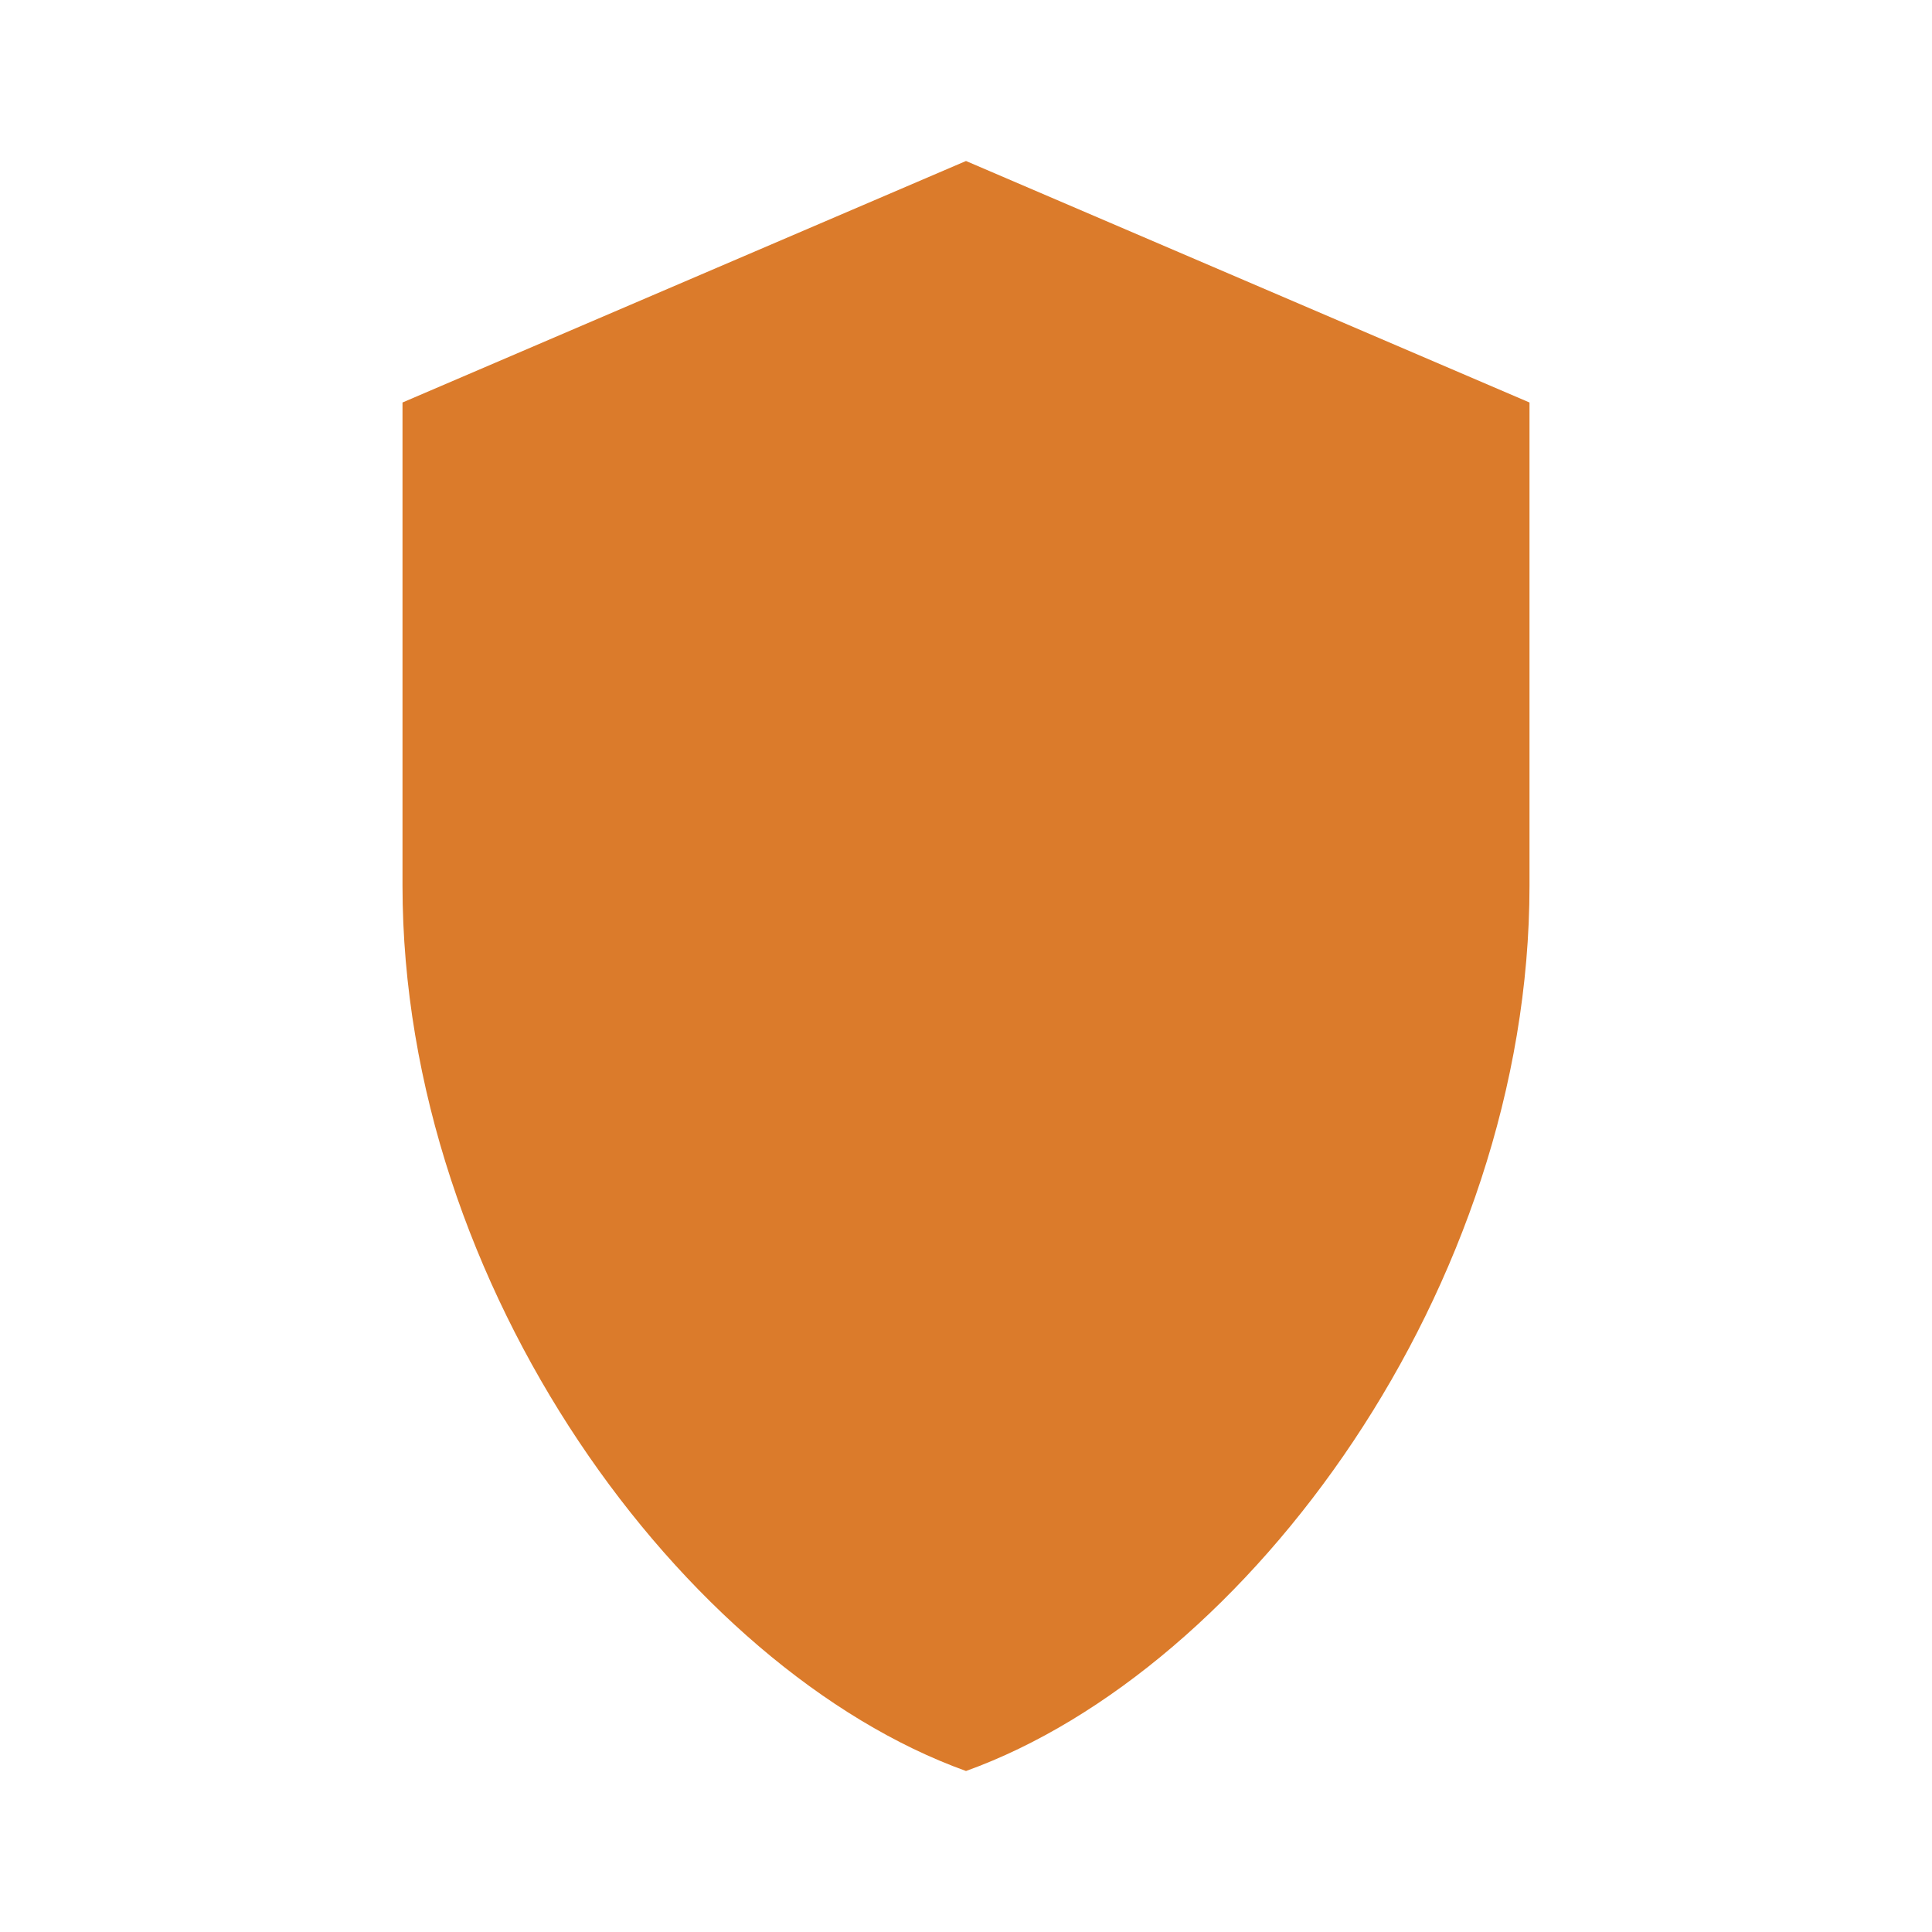
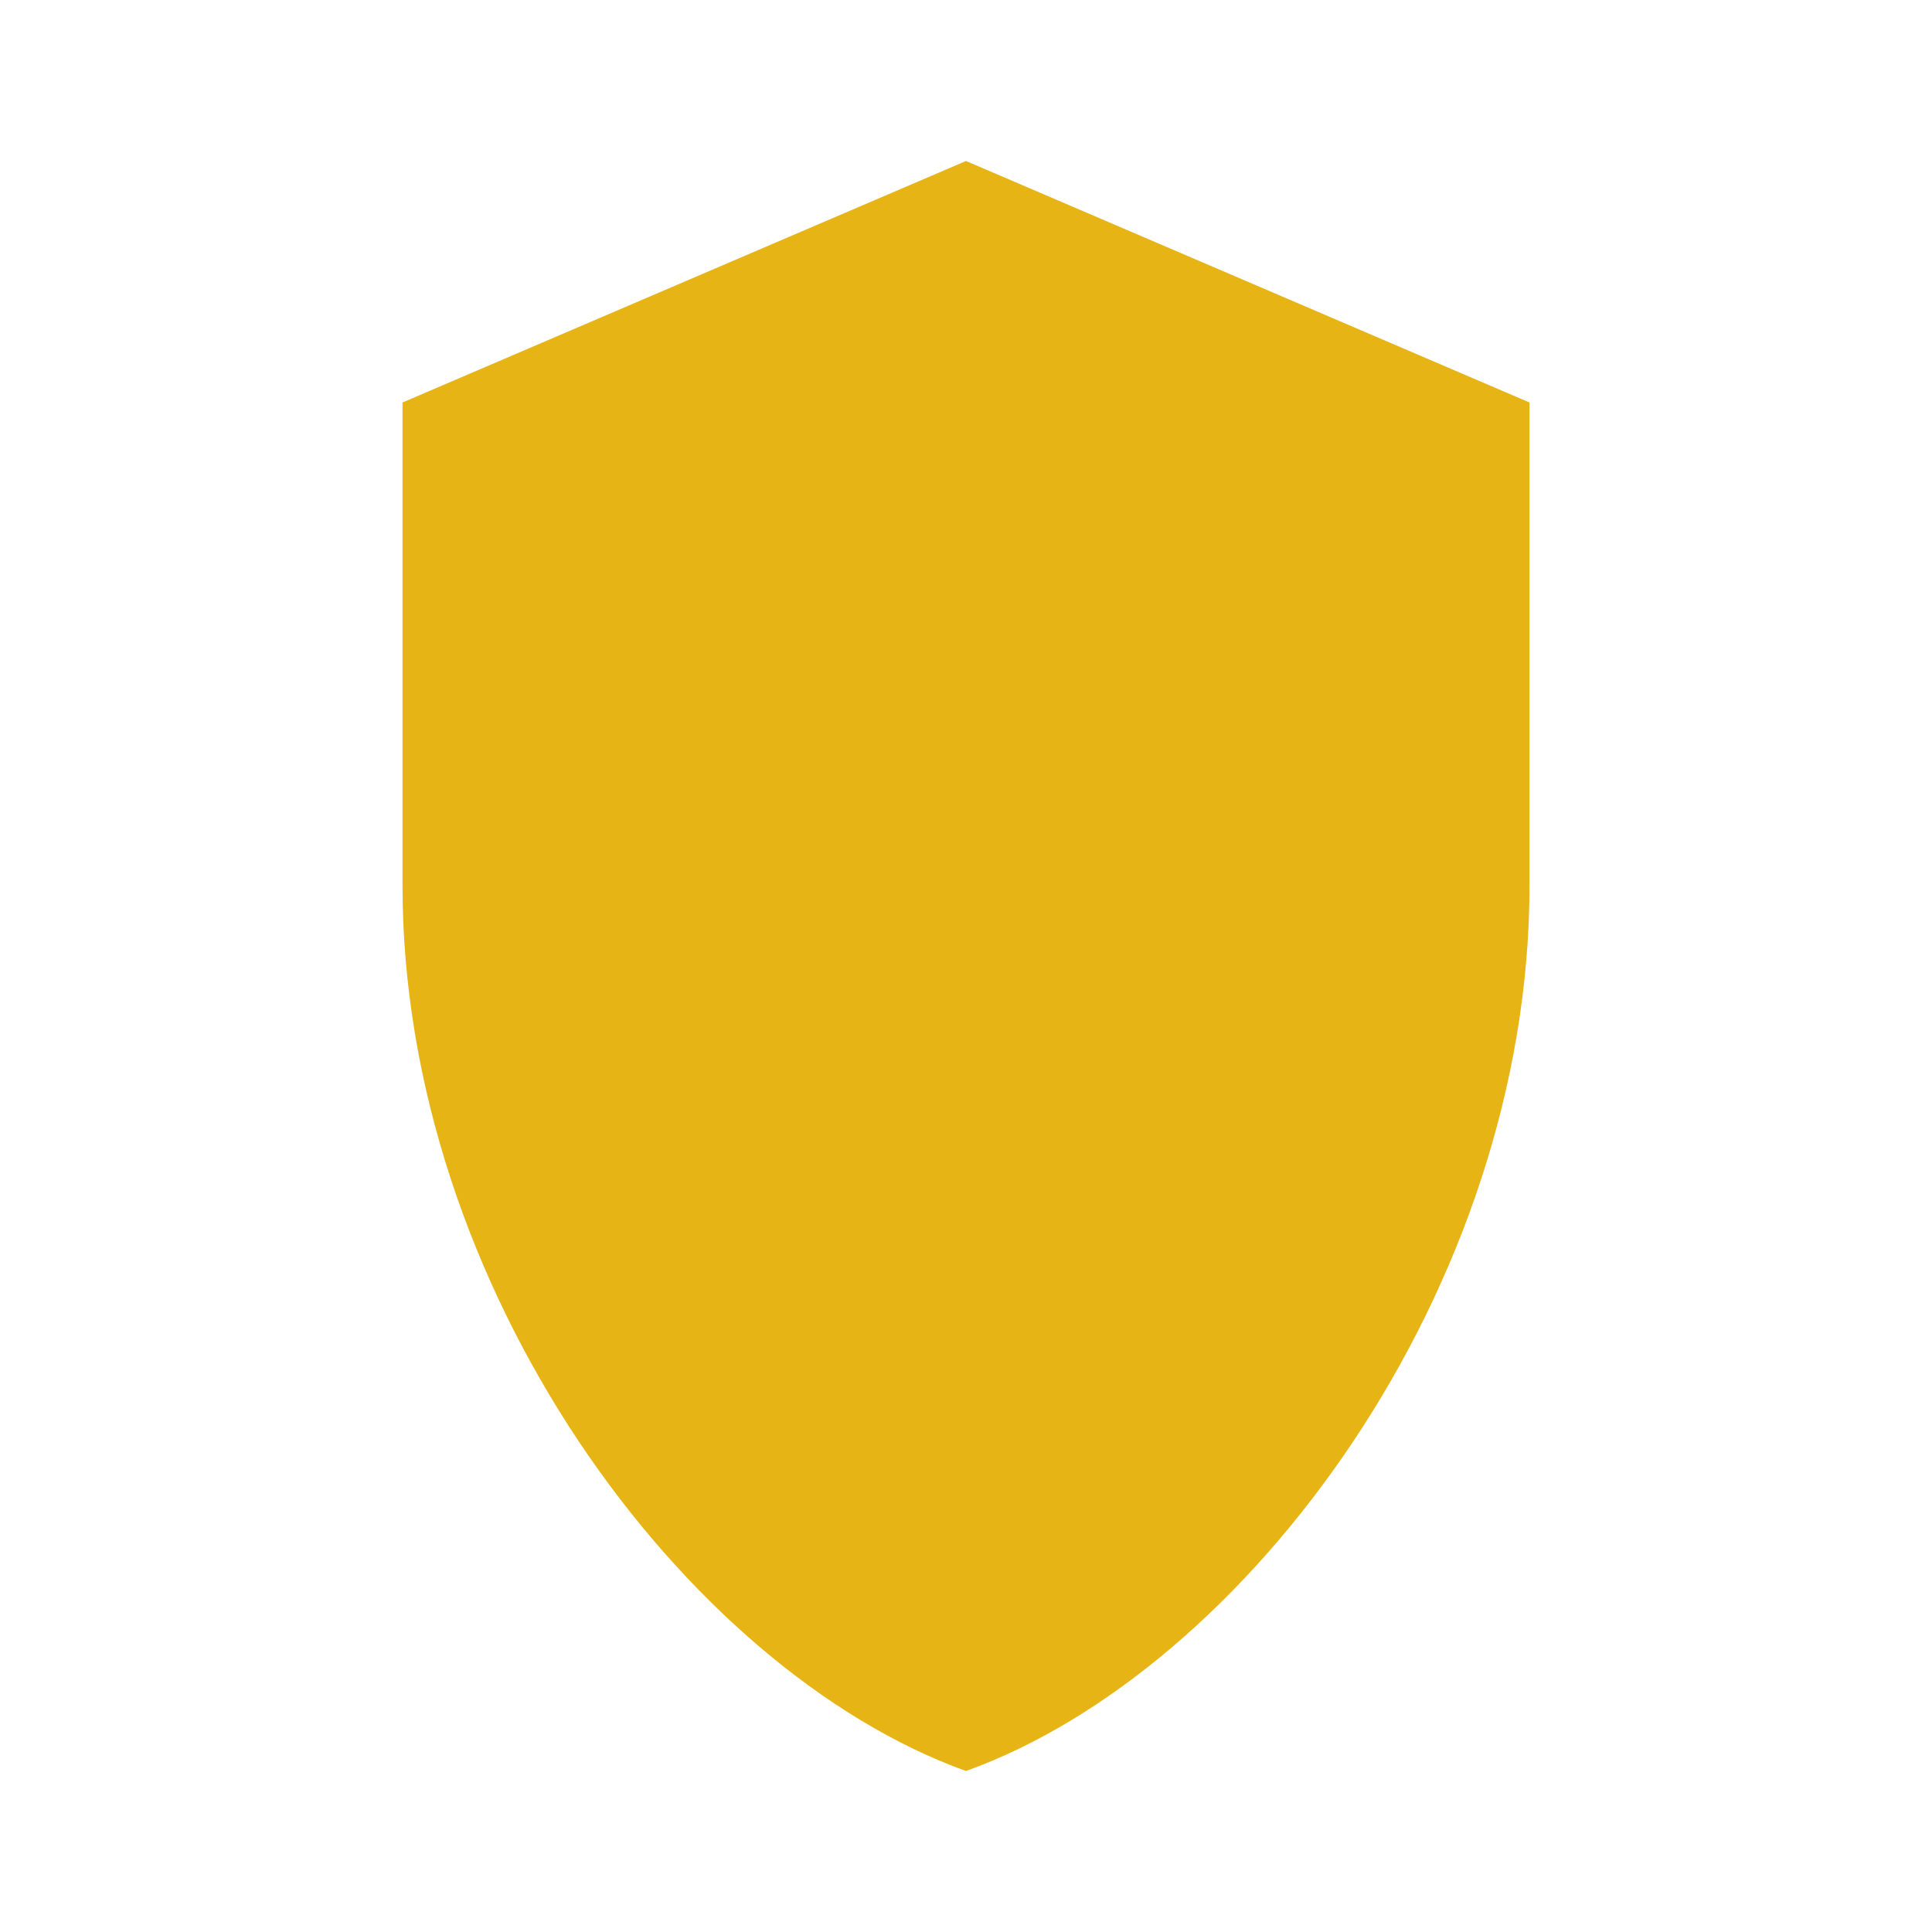
- <svg xmlns="http://www.w3.org/2000/svg" viewBox="0 0 24 24" class="crit crit--medium">
+ <svg xmlns="http://www.w3.org/2000/svg" viewBox="0 0 24 24" class="crit crit--low">
  <style>
        /* The path uses currentColor; classes below set the color */
        .crit path { fill: currentColor; }

        /* Severity palette (color-blind considerate: blue → amber → red) */
        .crit--low    { color: #e7b416; } /* amber */
        .crit--medium      { color: #db7b2b; } /* orange */
        .crit--high { color: #cc3232; } /* red */

        /* Optional: thin outline for better contrast on varied backgrounds */
        /* .crit path { stroke: rgba(0,0,0,.2); stroke-width: .5; } */
    </style>
  <path d="M12 2l7 3v6c0 5-3.5 9.74-7 11-3.5-1.26-7-6-7-11V5l7-3z" />
</svg>
